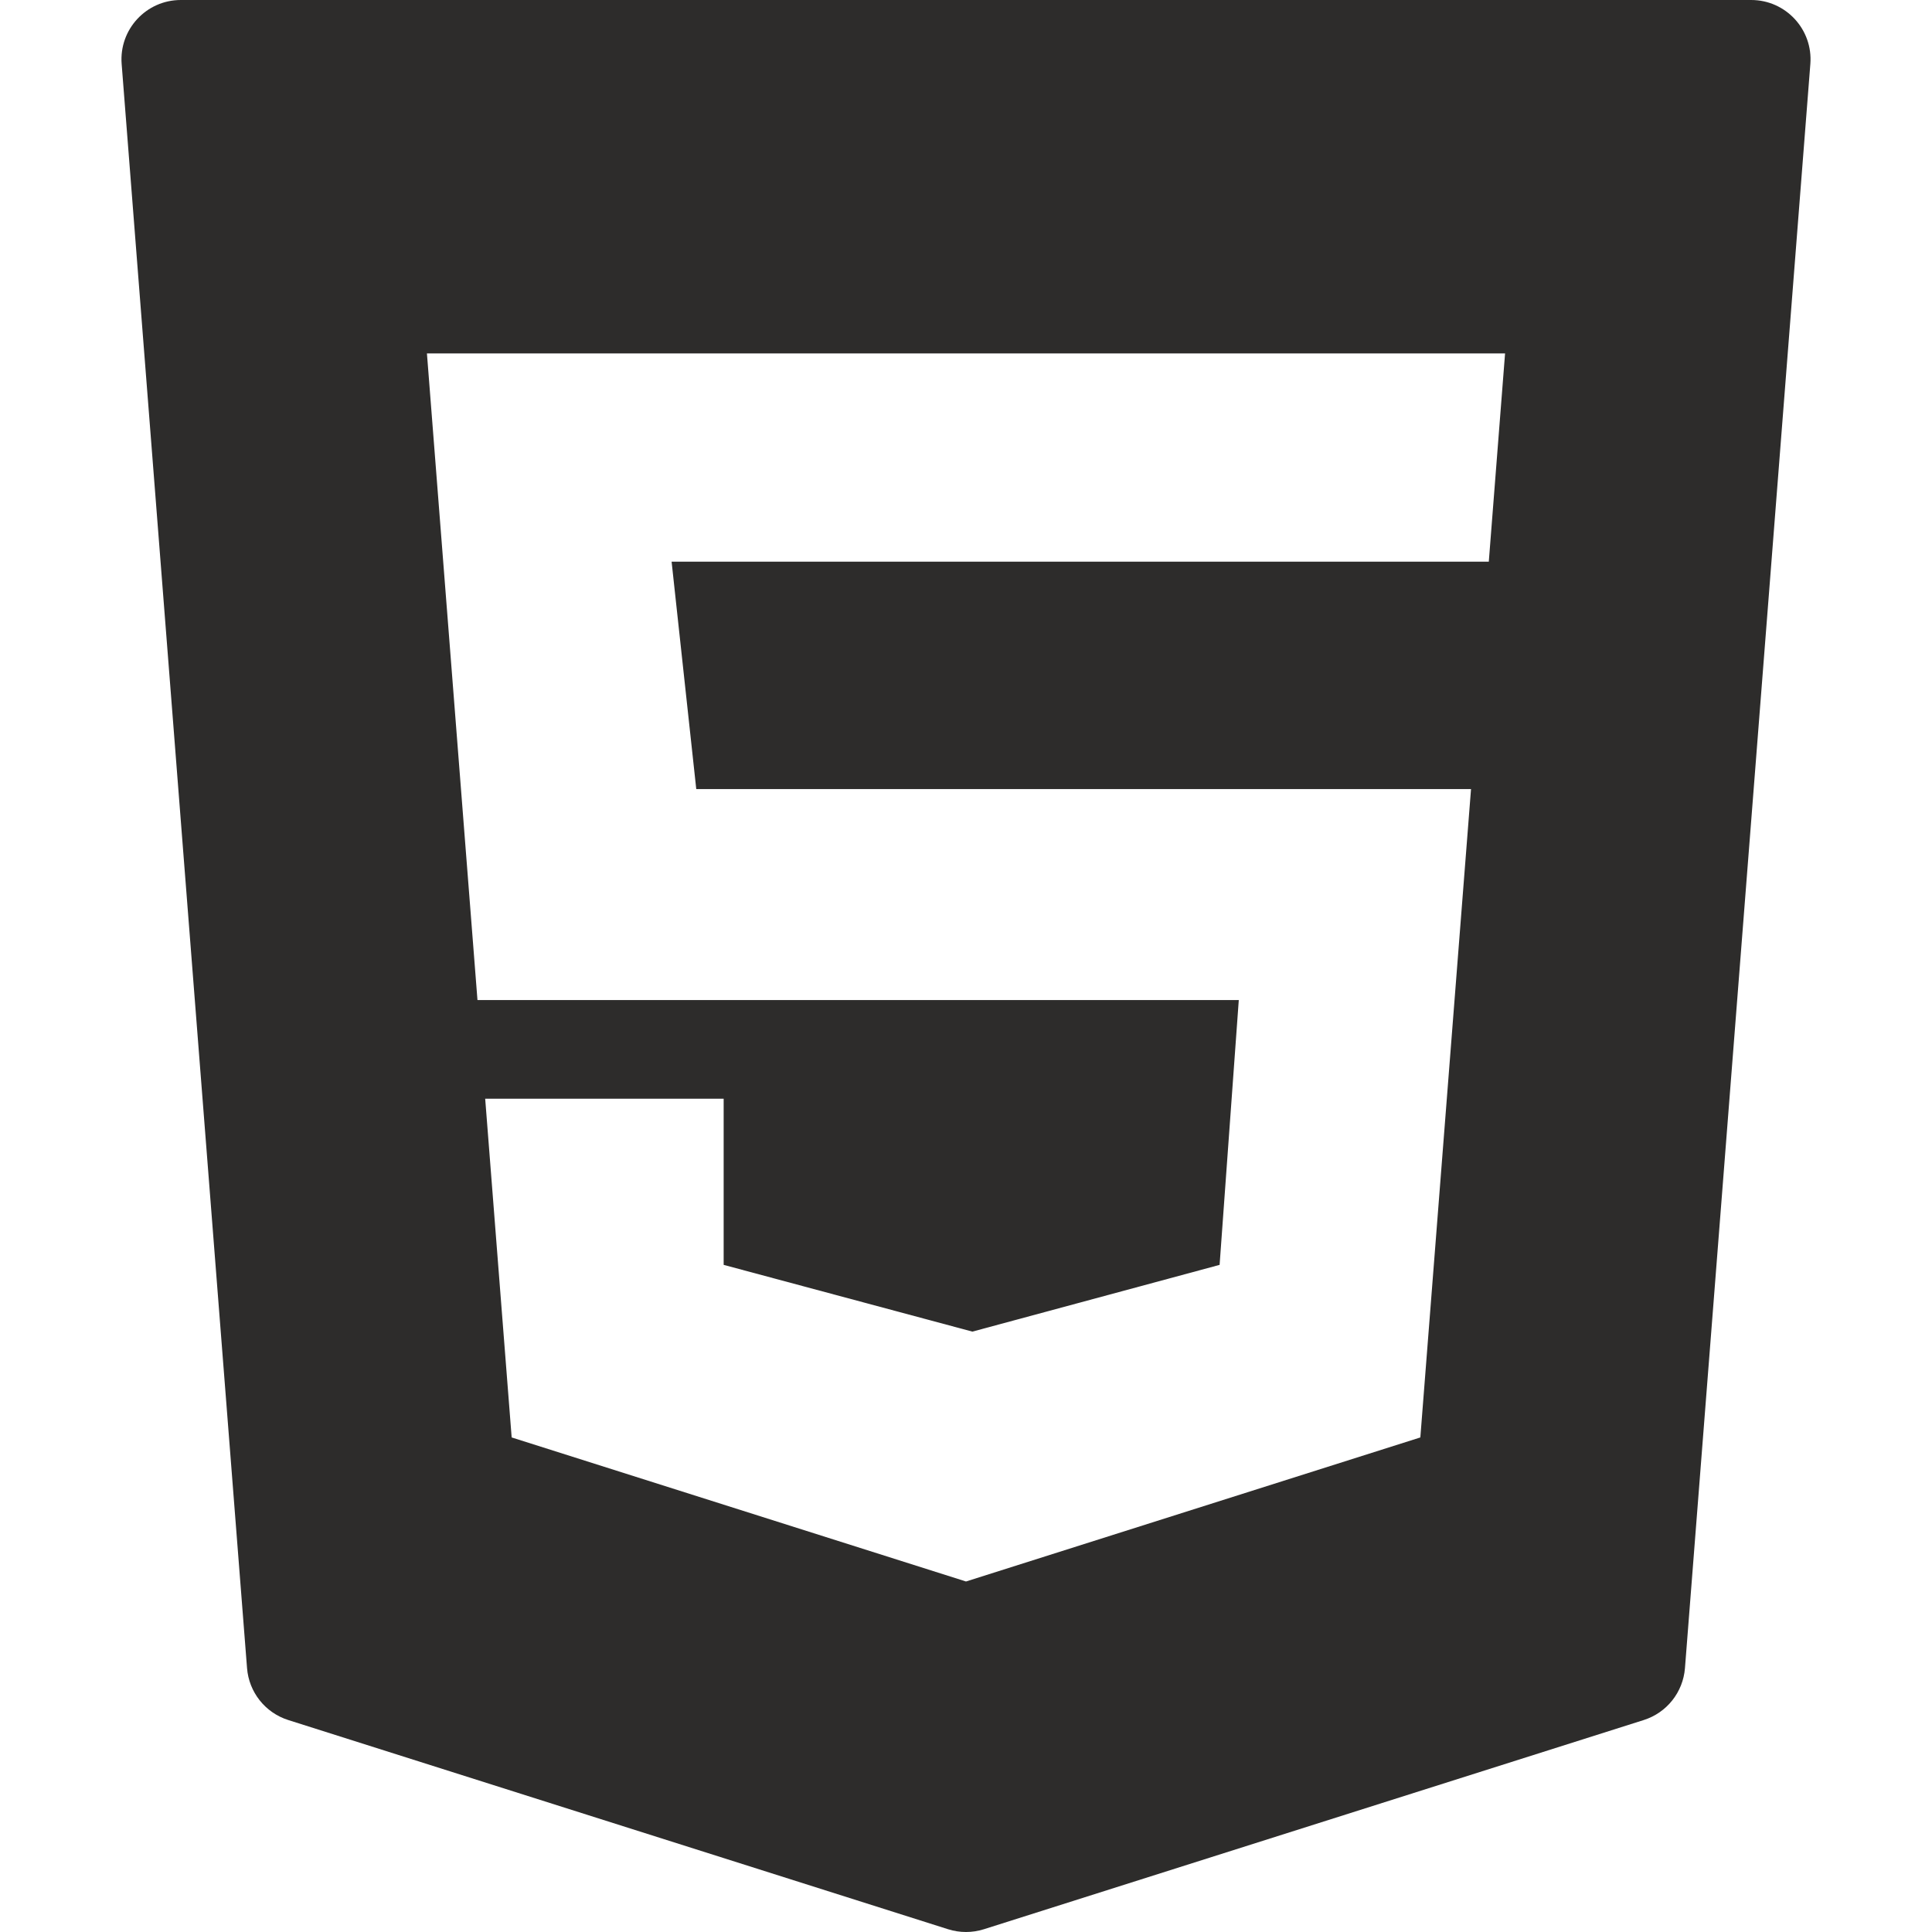
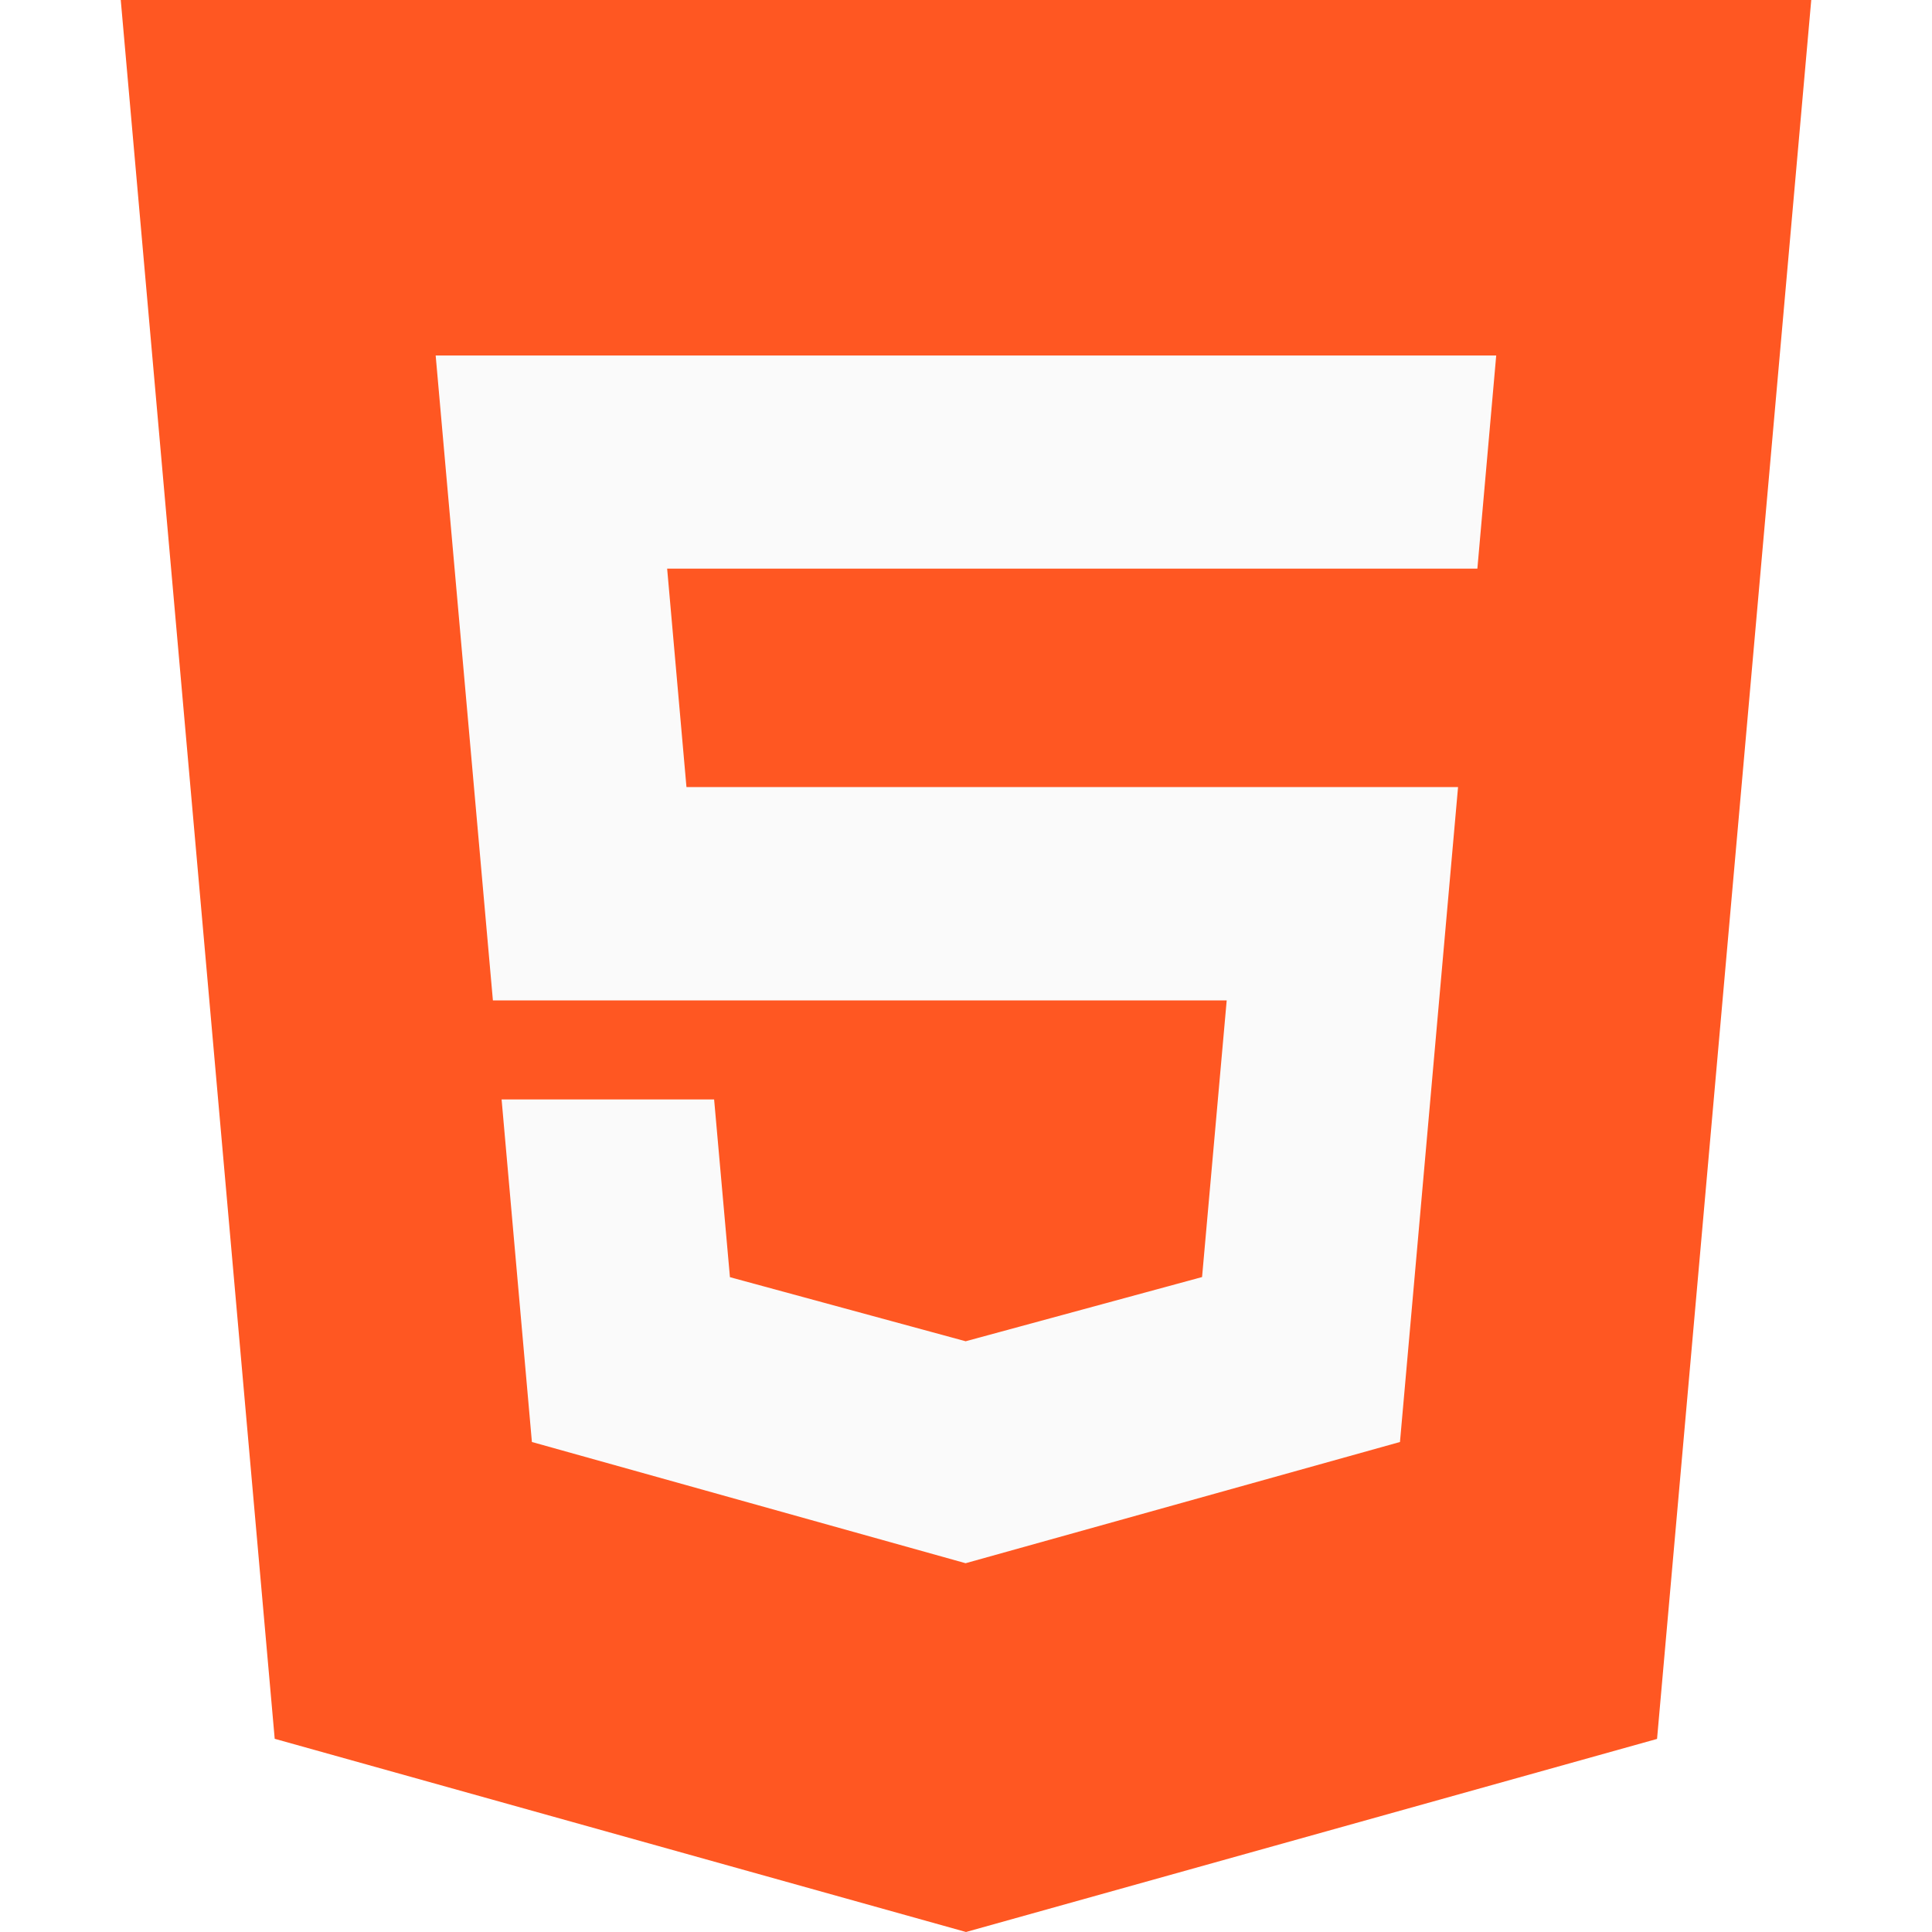
- <svg xmlns="http://www.w3.org/2000/svg" version="1.1" id="Layer_1" x="0px" y="0px" viewBox="0 0 434.147 434.147" style="enable-background:new 0 0 434.147 434.147;" xml:space="preserve" width="512px" height="512px" class="">
+ <svg xmlns="http://www.w3.org/2000/svg" version="1.1" id="Capa_1" x="0px" y="0px" viewBox="0 0 512 512" style="enable-background:new 0 0 512 512;" xml:space="preserve">
+   <polygon style="fill:#FF5722;" points="32,0 72.8,460.8 256,512 439.136,460.832 480,0 " />
+   <polygon style="fill:#FAFAFA;" points="391.52,150.688 256,150.688 176.8,150.688 181.92,208.576 256,208.576 386.4,208.576   371.008,382.144 256,414.24 255.904,414.272 140.96,382.144 132.928,291.36 189.248,291.36 193.44,338.464 255.936,355.456   256,355.424 256,355.424 318.56,338.432 325.088,265.12 256,265.12 256,265.12 130.624,265.12 115.456,94.208 256,94.208   396.512,94.208 " />
  <g>
-     <path d="M27.336,14.372l28.177,360.474c0.423,5.413,4.087,10.029,9.263,11.67l148.268,47.008  c2.622,0.831,5.437,0.831,8.059,0l148.268-47.008c5.176-1.641,8.84-6.257,9.263-11.67l28.177-360.474  C407.417,6.622,401.292,0,393.519,0H40.629C32.856,0,26.731,6.622,27.336,14.372z M334.553,126.215H150.918l5.542,51.105h174.099  L319.17,323.013l-102.096,32.369l-102.096-32.369l-5.95-76.116h53.588v37.336l55.89,15l55.556-15l4.31-59.503H107.295L95.937,79.419  H338.21L334.553,126.215z" data-original="#FC490B" class="active-path" data-old_color="#FC490B" fill="#2D2C2B" />
-   </g>
+ </g>
+   <g>
+ </g>
+   <g>
+ </g>
+   <g>
+ </g>
+   <g>
+ </g>
+   <g>
+ </g>
+   <g>
+ </g>
+   <g>
+ </g>
+   <g>
+ </g>
+   <g>
+ </g>
+   <g>
+ </g>
+   <g>
+ </g>
+   <g>
+ </g>
+   <g>
+ </g>
+   <g>
+ </g>
</svg>
